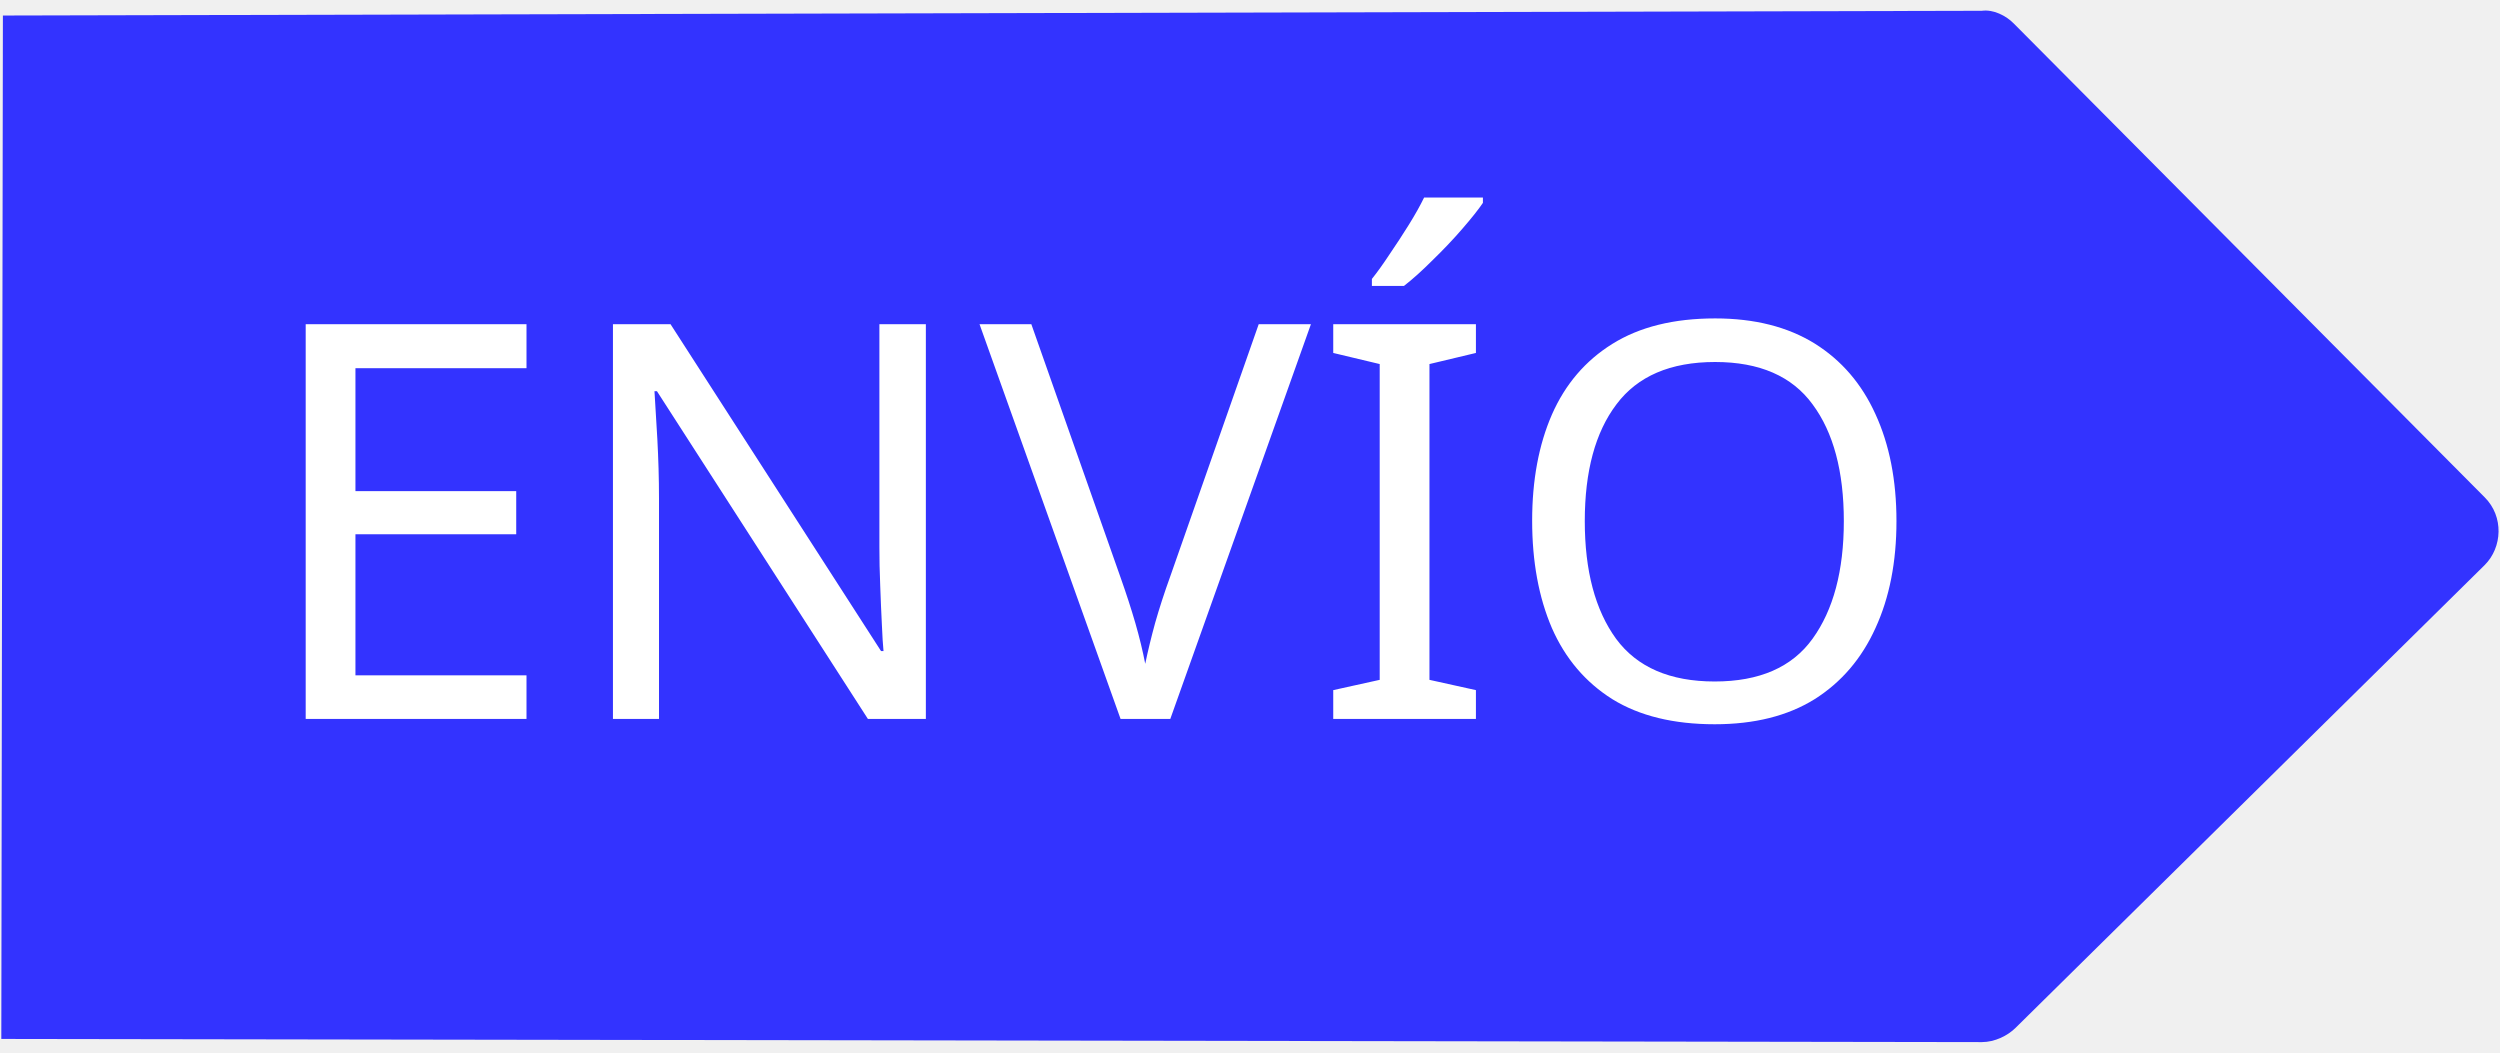
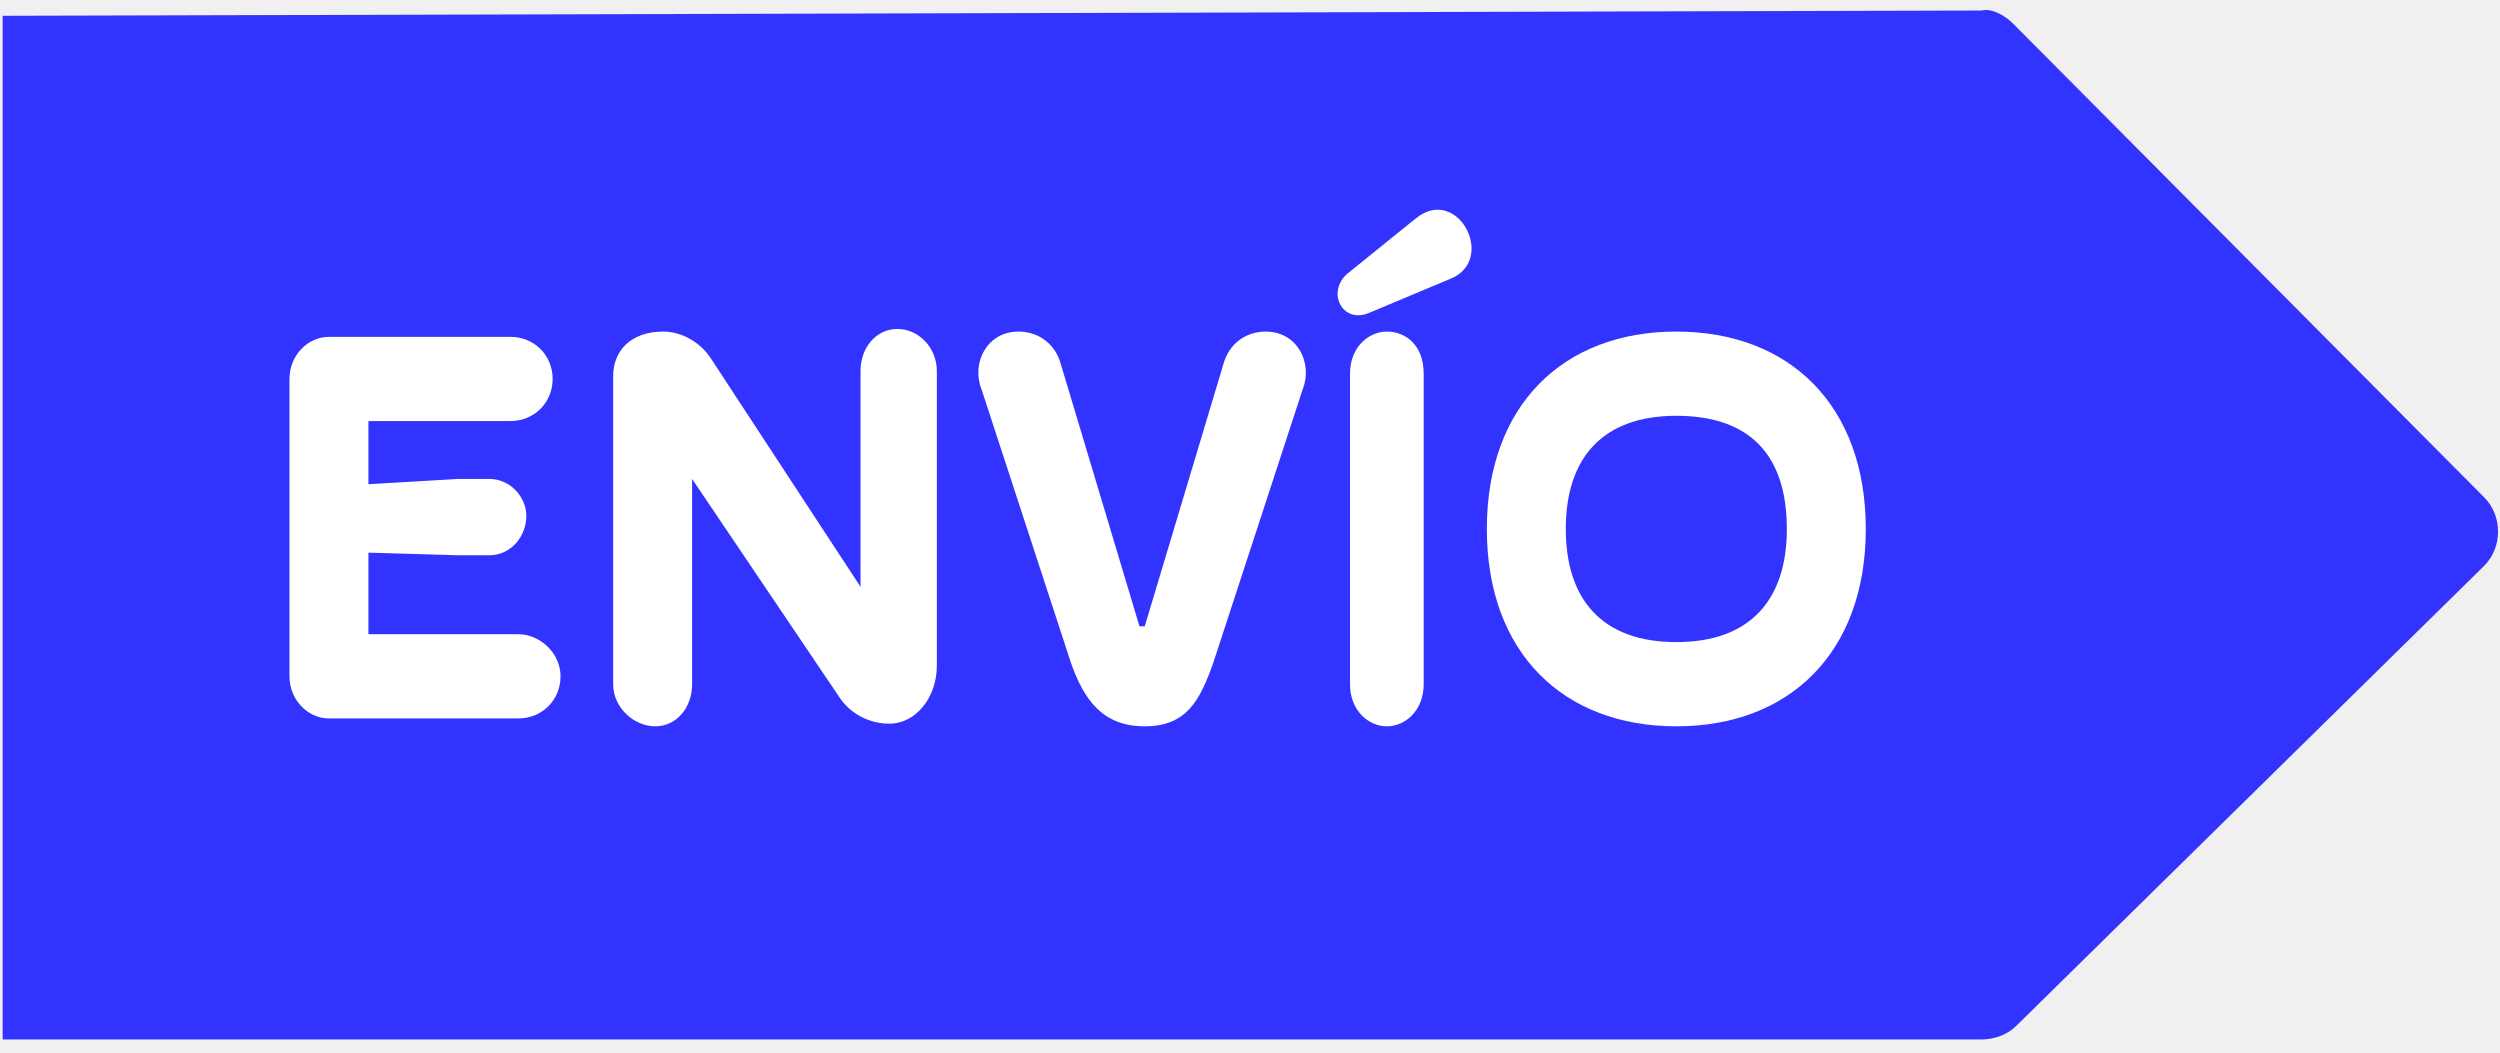
<svg xmlns="http://www.w3.org/2000/svg" version="1.1" id="Capa_1" x="0px" y="0px" viewBox="0 0 95 40" style="enable-background:new 0 0 95 40;" xml:space="preserve">
  <style type="text/css">
	.st0{fill-rule:evenodd;clip-rule:evenodd;fill:#3333FF;}
- 	.st1{fill:#FFFFFF;}
- 	.st2{font-family:'HossRound-Bold';}
- 	.st3{font-size:21px;}
+ 	.st1{enable-background:new    ;}
+ 	.st2{fill:#FFFFFF;}
</style>
  <g>
-     <path class="st0" d="M0.11,0.59l75.2-0.18c0.43-0.06,0.92,0.18,1.22,0.49L94.42,18.9c0.73,0.73,0.67,1.9,0,2.57l0,0L76.6,39.05   c-0.31,0.31-0.8,0.55-1.29,0.55L0.17,39.48l-0.12,0L0.11,0.59z" />
-     <text transform="matrix(1 0 0 1 9.585 27.3185)" class="st1 st2 st3">ENVÍO</text>
+     <path class="st0" d="M0.1,0.6l75.2-0.2c0.4-0.1,0.9,0.2,1.2,0.5l17.9,18c0.7,0.7,0.7,1.9,0,2.6l0,0L76.6,39   c-0.3,0.3-0.8,0.5-1.3,0.5L0.2,39.5H0.1L0.1,0.6z" />
+     <g class="st1">
+       <path class="st2" d="M12.5,27.3c-0.8,0-1.5-0.7-1.5-1.6V14.4c0-0.9,0.7-1.6,1.5-1.6h6.9c0.9,0,1.6,0.7,1.6,1.6s-0.7,1.6-1.6,1.6    H14v2.4l3.4-0.2c0.5,0,0.9,0,1.2,0c0.8,0,1.4,0.7,1.4,1.4c0,0.8-0.6,1.5-1.4,1.5c-0.3,0-0.6,0-1.2,0L14,21v3.1h5.7    c0.8,0,1.6,0.7,1.6,1.6c0,0.9-0.7,1.6-1.6,1.6H12.5z" />
+       <path class="st2" d="M23.3,26V14.3c0-1,0.7-1.7,1.9-1.7c0.7,0,1.4,0.4,1.8,1l5.7,8.7v-8.2c0-0.9,0.6-1.6,1.4-1.6    c0.8,0,1.5,0.7,1.5,1.6v11.2c0,1.2-0.8,2.2-1.8,2.2c-0.8,0-1.5-0.4-1.9-1l-5.6-8.3V26c0,0.9-0.6,1.6-1.4,1.6S23.3,26.9,23.3,26z" />
+       <path class="st2" d="M40.7,25.2l-3.4-10.4c-0.4-1,0.2-2.2,1.4-2.2c0.8,0,1.4,0.5,1.6,1.2l3,10h0.2l3-10c0.2-0.7,0.8-1.2,1.6-1.2    c1.2,0,1.8,1.2,1.4,2.2l-3.4,10.4c-0.5,1.4-1,2.4-2.6,2.4C41.9,27.6,41.2,26.6,40.7,25.2z" />
+       <path class="st2" d="M52,11.9c-1,0.4-1.6-0.8-0.8-1.5l2.6-2.1c1.6-1.3,3.1,1.6,1.3,2.3L52,11.9z M51.3,26V14.2    c0-1,0.7-1.6,1.4-1.6c0.7,0,1.4,0.5,1.4,1.6V26c0,1-0.7,1.6-1.4,1.6C52,27.6,51.3,27,51.3,26z" />
+       <path class="st2" d="M56.5,20.1c0-4.7,2.9-7.5,7.2-7.5s7.2,2.8,7.2,7.5s-2.9,7.5-7.2,7.5S56.5,24.8,56.5,20.1z M67.9,20.1    c0-2.8-1.4-4.3-4.2-4.3s-4.2,1.6-4.2,4.3s1.4,4.3,4.2,4.3S67.9,22.8,67.9,20.1z" />
+     </g>
  </g>
</svg>
